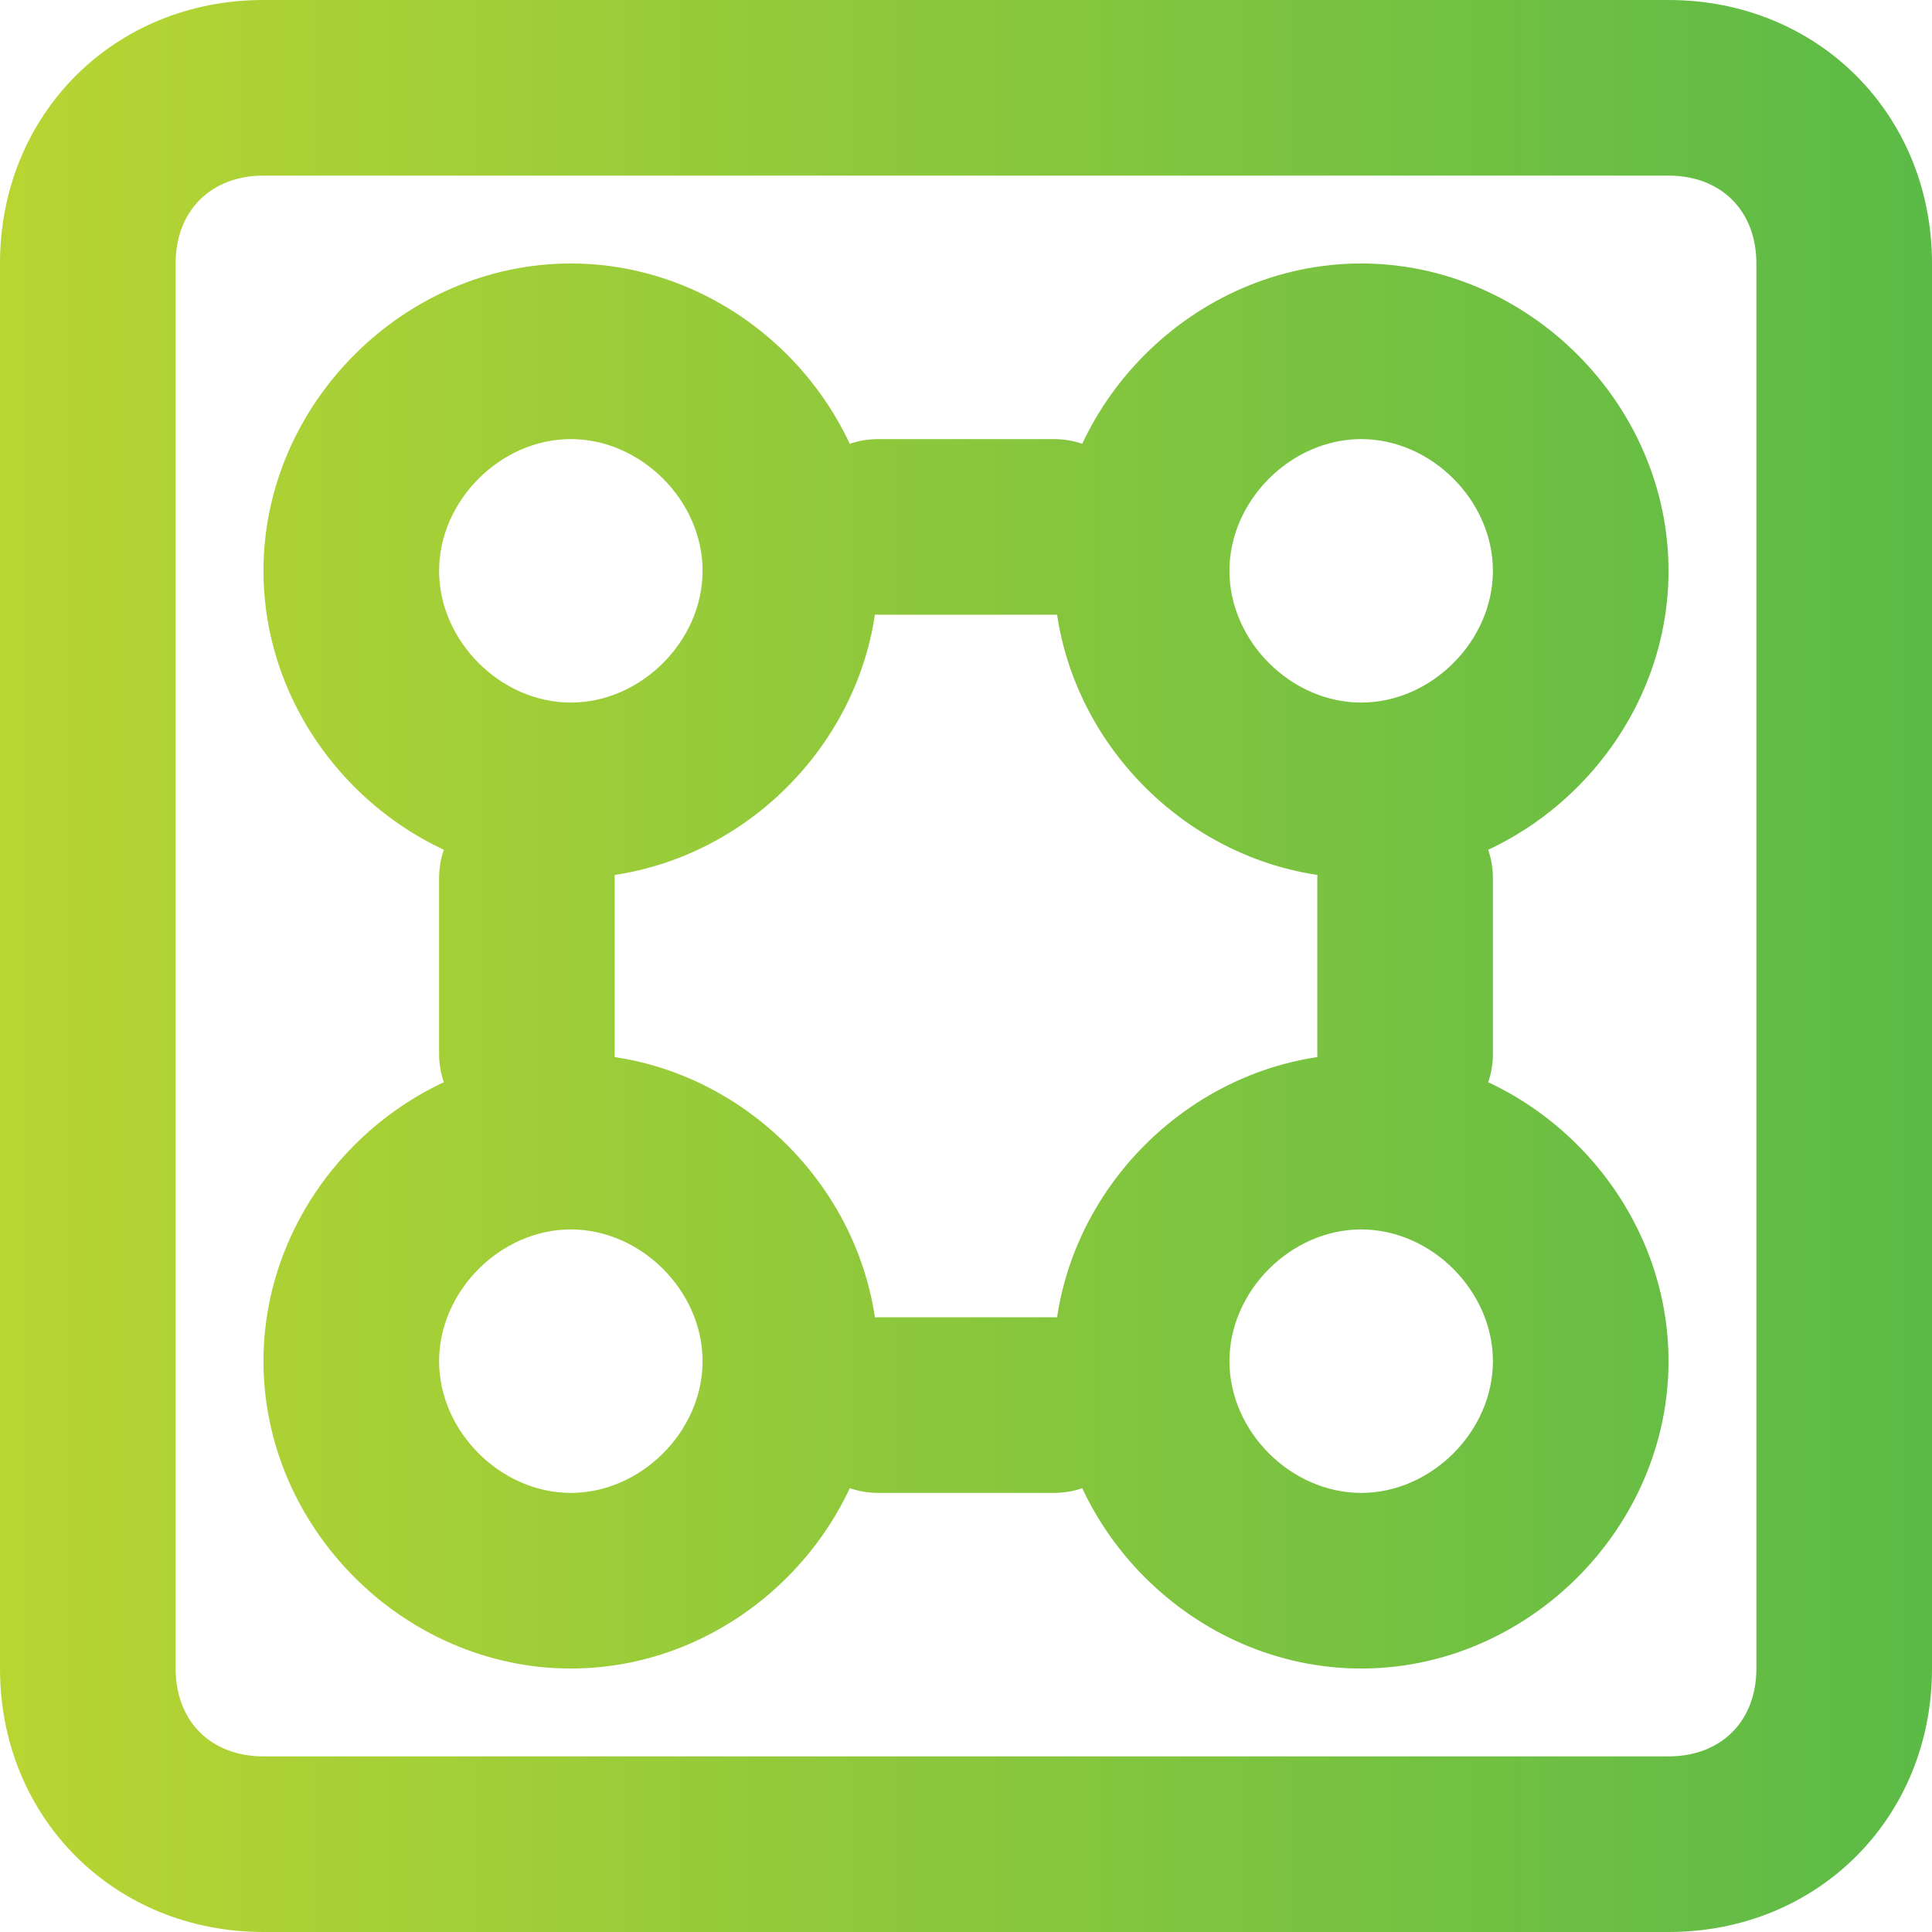
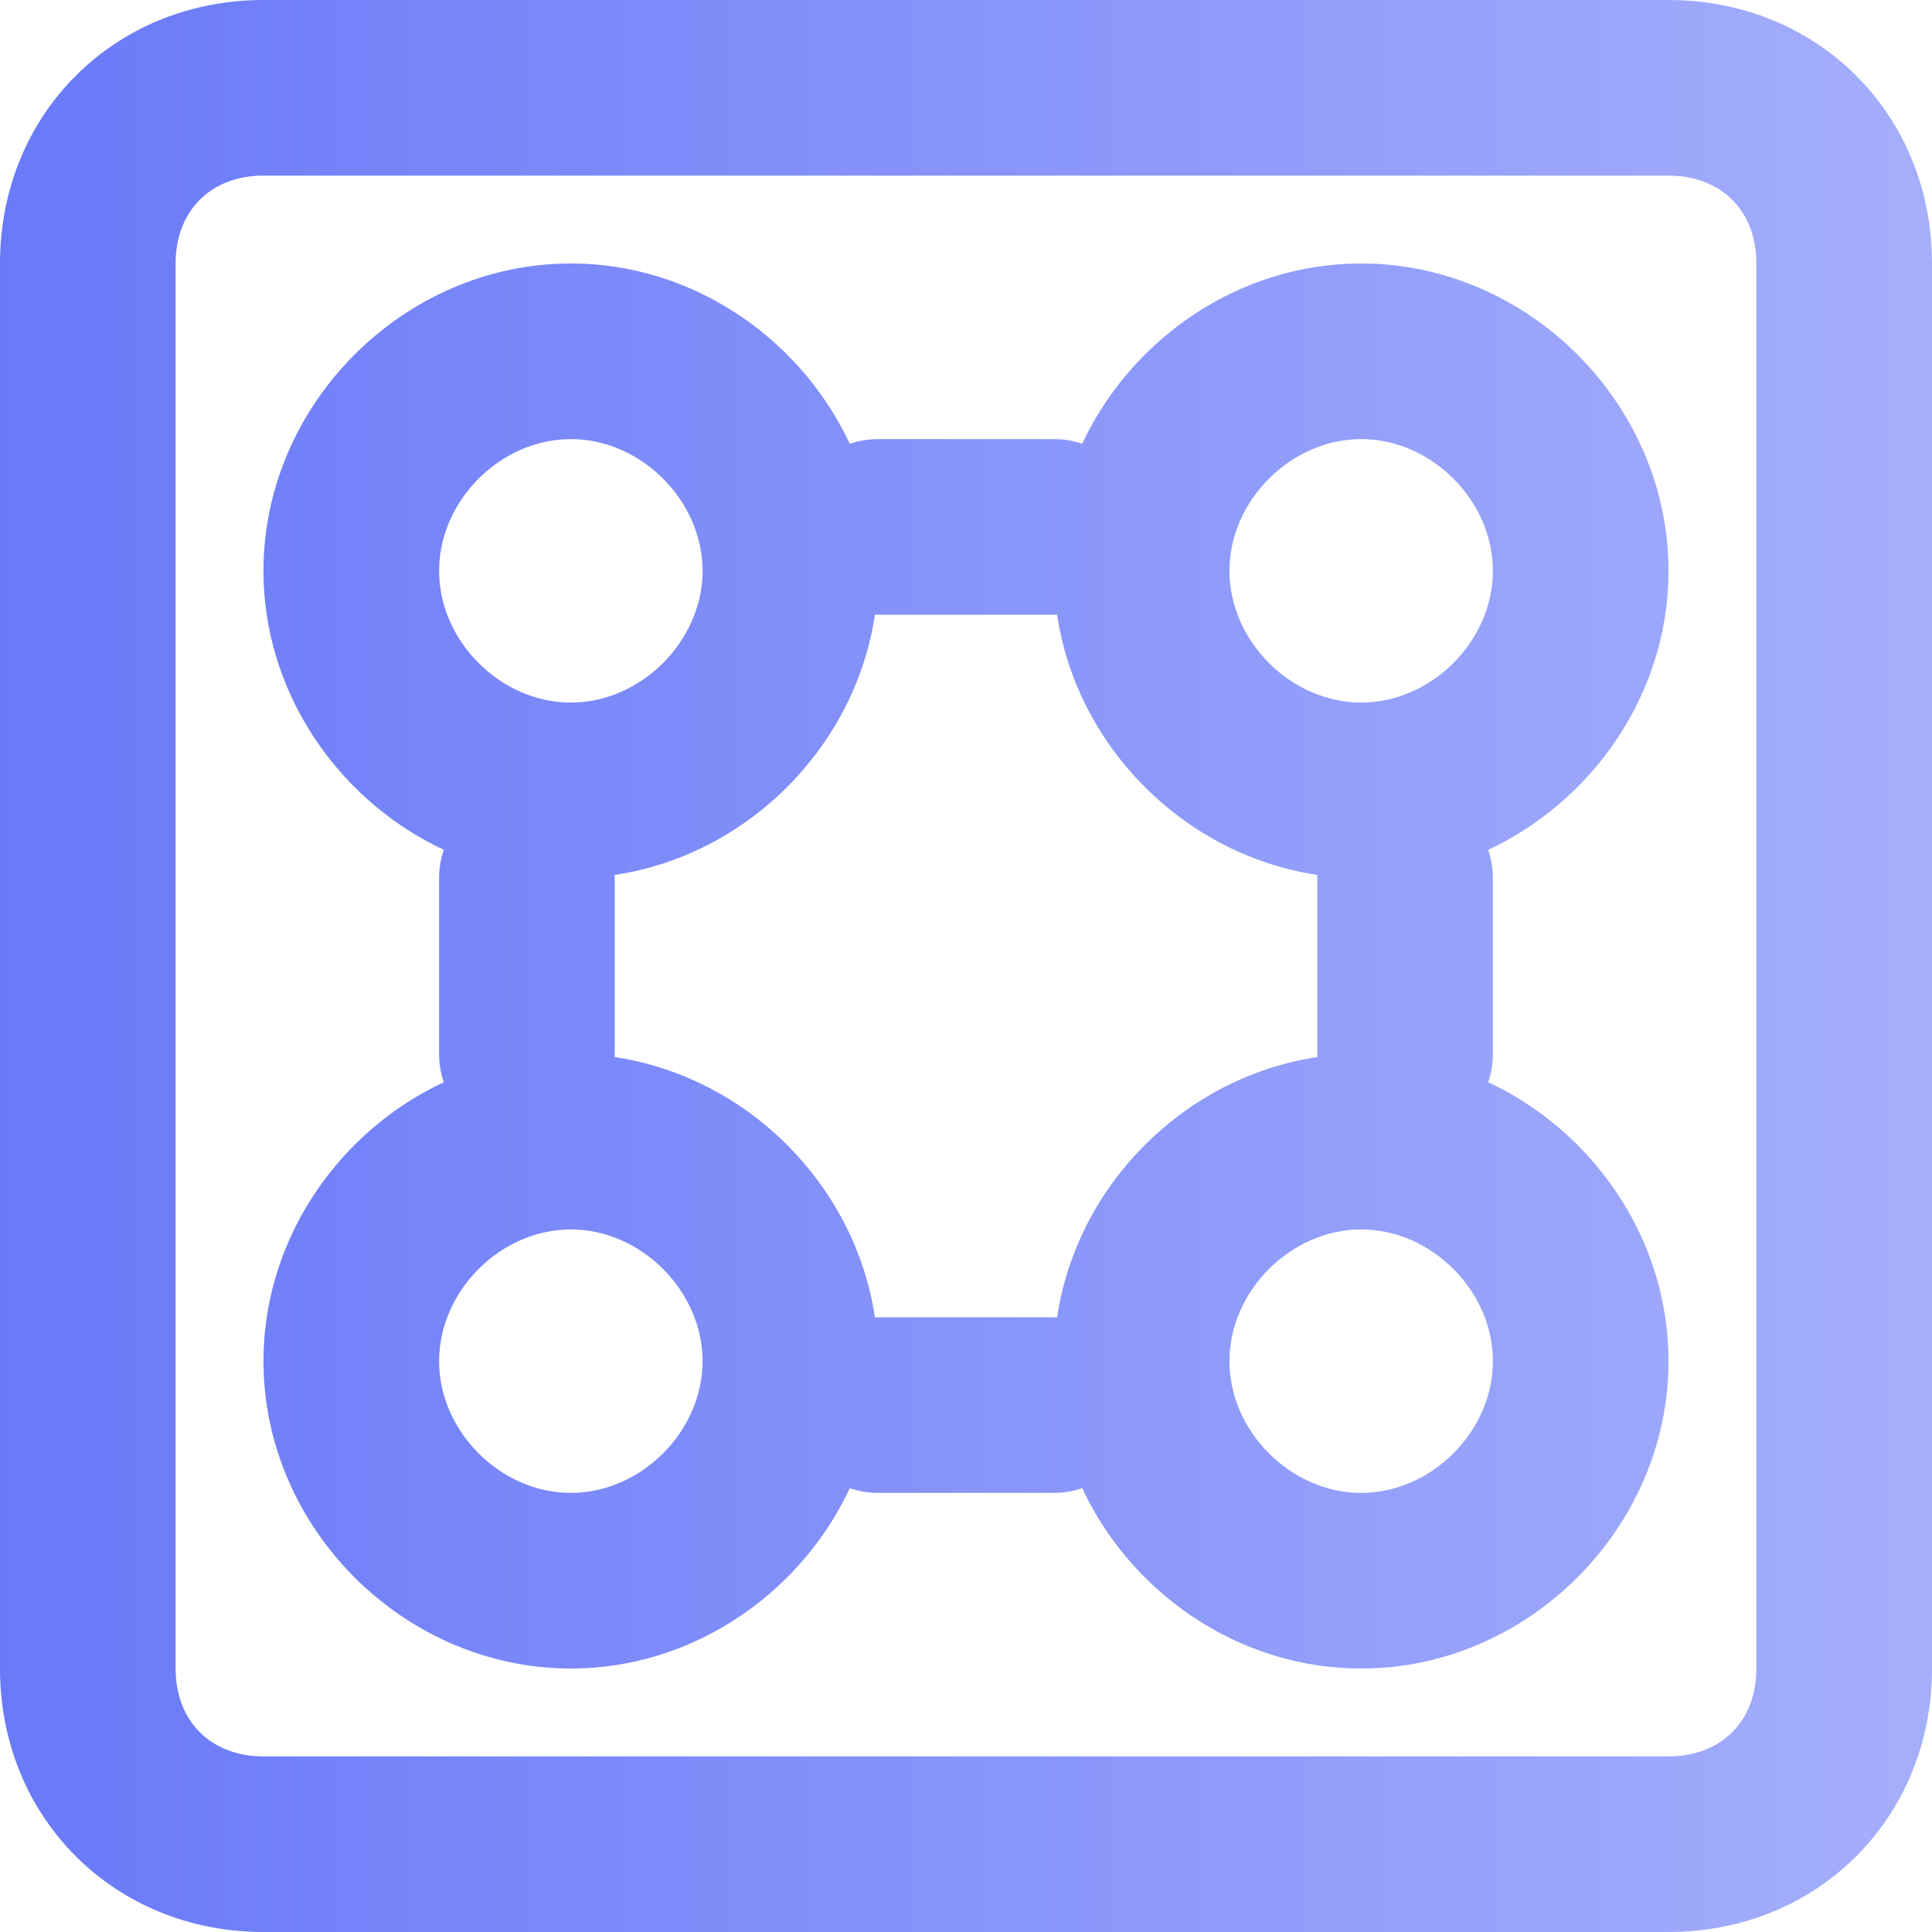
<svg xmlns="http://www.w3.org/2000/svg" width="40" height="40" viewBox="0 0 40 40" fill="none">
  <path d="M34.545 40H5.455C2.364 40 0 37.636 0 34.545V5.455C0 2.364 2.364 0 5.455 0H34.545C37.636 0 40 2.364 40 5.455V34.545C40 37.636 37.636 40 34.545 40ZM5.455 3.636C4.364 3.636 3.636 4.364 3.636 5.455V34.545C3.636 35.636 4.364 36.364 5.455 36.364H34.545C35.636 36.364 36.364 35.636 36.364 34.545V5.455C36.364 4.364 35.636 3.636 34.545 3.636H5.455Z" fill="url(#paint0_linear)" />
  <path d="M21.818 9.091H18.182C17.178 9.091 16.364 9.905 16.364 10.909C16.364 11.913 17.178 12.727 18.182 12.727H21.818C22.823 12.727 23.637 11.913 23.637 10.909C23.637 9.905 22.823 9.091 21.818 9.091Z" fill="url(#paint1_linear)" />
  <path d="M12.727 21.818V18.182C12.727 17.178 11.913 16.363 10.909 16.363C9.905 16.363 9.091 17.178 9.091 18.182V21.818C9.091 22.822 9.905 23.636 10.909 23.636C11.913 23.636 12.727 22.822 12.727 21.818Z" fill="url(#paint2_linear)" />
  <path d="M21.818 27.273H18.182C17.178 27.273 16.364 28.087 16.364 29.091C16.364 30.095 17.178 30.909 18.182 30.909H21.818C22.823 30.909 23.637 30.095 23.637 29.091C23.637 28.087 22.823 27.273 21.818 27.273Z" fill="url(#paint3_linear)" />
  <path d="M30.909 21.818V18.182C30.909 17.178 30.095 16.363 29.091 16.363C28.087 16.363 27.273 17.178 27.273 18.182V21.818C27.273 22.822 28.087 23.636 29.091 23.636C30.095 23.636 30.909 22.822 30.909 21.818Z" fill="url(#paint4_linear)" />
  <path d="M11.818 18.182C8.364 18.182 5.455 15.273 5.455 11.818C5.455 8.364 8.364 5.455 11.818 5.455C15.273 5.455 18.182 8.364 18.182 11.818C18.182 15.273 15.273 18.182 11.818 18.182ZM11.818 9.091C10.364 9.091 9.091 10.364 9.091 11.818C9.091 13.273 10.364 14.546 11.818 14.546C13.273 14.546 14.546 13.273 14.546 11.818C14.546 10.364 13.273 9.091 11.818 9.091Z" fill="url(#paint5_linear)" />
  <path d="M28.182 18.182C24.727 18.182 21.818 15.273 21.818 11.818C21.818 8.364 24.727 5.455 28.182 5.455C31.636 5.455 34.545 8.364 34.545 11.818C34.545 15.273 31.636 18.182 28.182 18.182ZM28.182 9.091C26.727 9.091 25.454 10.364 25.454 11.818C25.454 13.273 26.727 14.546 28.182 14.546C29.636 14.546 30.909 13.273 30.909 11.818C30.909 10.364 29.636 9.091 28.182 9.091Z" fill="url(#paint6_linear)" />
  <path d="M11.818 34.545C8.364 34.545 5.455 31.636 5.455 28.182C5.455 24.727 8.364 21.818 11.818 21.818C15.273 21.818 18.182 24.727 18.182 28.182C18.182 31.636 15.273 34.545 11.818 34.545ZM11.818 25.454C10.364 25.454 9.091 26.727 9.091 28.182C9.091 29.636 10.364 30.909 11.818 30.909C13.273 30.909 14.546 29.636 14.546 28.182C14.546 26.727 13.273 25.454 11.818 25.454Z" fill="url(#paint7_linear)" />
  <path d="M28.182 34.545C24.727 34.545 21.818 31.636 21.818 28.182C21.818 24.727 24.727 21.818 28.182 21.818C31.636 21.818 34.545 24.727 34.545 28.182C34.545 31.636 31.636 34.545 28.182 34.545ZM28.182 25.454C26.727 25.454 25.454 26.727 25.454 28.182C25.454 29.636 26.727 30.909 28.182 30.909C29.636 30.909 30.909 29.636 30.909 28.182C30.909 26.727 29.636 25.454 28.182 25.454Z" fill="url(#paint8_linear)" />
  <defs>
    <linearGradient id="paint0_linear" x2="1" gradientUnits="userSpaceOnUse" gradientTransform="translate(-1.21619e-05 20) scale(40)">
-       <stop stop-color="#B9D532" />
-       <stop offset="1" stop-color="#5BBA47" />
+       <stop stop-color="#6979F8" />
+       <stop offset="1" stop-color="#A5AFFB" />
    </linearGradient>
    <linearGradient id="paint1_linear" x2="1" gradientUnits="userSpaceOnUse" gradientTransform="translate(-1.21619e-05 20) scale(40)">
-       <stop stop-color="#B9D532" />
-       <stop offset="1" stop-color="#5BBA47" />
+       <stop stop-color="#6979F8" />
+       <stop offset="1" stop-color="#A5AFFB" />
    </linearGradient>
    <linearGradient id="paint2_linear" x2="1" gradientUnits="userSpaceOnUse" gradientTransform="translate(-1.21619e-05 20) scale(40)">
-       <stop stop-color="#B9D532" />
-       <stop offset="1" stop-color="#5BBA47" />
+       <stop stop-color="#6979F8" />
+       <stop offset="1" stop-color="#A5AFFB" />
    </linearGradient>
    <linearGradient id="paint3_linear" x2="1" gradientUnits="userSpaceOnUse" gradientTransform="translate(-1.21619e-05 20) scale(40)">
-       <stop stop-color="#B9D532" />
-       <stop offset="1" stop-color="#5BBA47" />
+       <stop stop-color="#6979F8" />
+       <stop offset="1" stop-color="#A5AFFB" />
    </linearGradient>
    <linearGradient id="paint4_linear" x2="1" gradientUnits="userSpaceOnUse" gradientTransform="translate(-1.21619e-05 20) scale(40)">
-       <stop stop-color="#B9D532" />
-       <stop offset="1" stop-color="#5BBA47" />
+       <stop stop-color="#6979F8" />
+       <stop offset="1" stop-color="#A5AFFB" />
    </linearGradient>
    <linearGradient id="paint5_linear" x2="1" gradientUnits="userSpaceOnUse" gradientTransform="translate(-1.21619e-05 20) scale(40)">
-       <stop stop-color="#B9D532" />
-       <stop offset="1" stop-color="#5BBA47" />
+       <stop stop-color="#6979F8" />
+       <stop offset="1" stop-color="#A5AFFB" />
    </linearGradient>
    <linearGradient id="paint6_linear" x2="1" gradientUnits="userSpaceOnUse" gradientTransform="translate(-1.21619e-05 20) scale(40)">
-       <stop stop-color="#B9D532" />
-       <stop offset="1" stop-color="#5BBA47" />
+       <stop stop-color="#6979F8" />
+       <stop offset="1" stop-color="#A5AFFB" />
    </linearGradient>
    <linearGradient id="paint7_linear" x2="1" gradientUnits="userSpaceOnUse" gradientTransform="translate(-1.21619e-05 20) scale(40)">
-       <stop stop-color="#B9D532" />
-       <stop offset="1" stop-color="#5BBA47" />
+       <stop stop-color="#6979F8" />
+       <stop offset="1" stop-color="#A5AFFB" />
    </linearGradient>
    <linearGradient id="paint8_linear" x2="1" gradientUnits="userSpaceOnUse" gradientTransform="translate(-1.21619e-05 20) scale(40)">
-       <stop stop-color="#B9D532" />
-       <stop offset="1" stop-color="#5BBA47" />
+       <stop stop-color="#6979F8" />
+       <stop offset="1" stop-color="#A5AFFB" />
    </linearGradient>
  </defs>
</svg>
